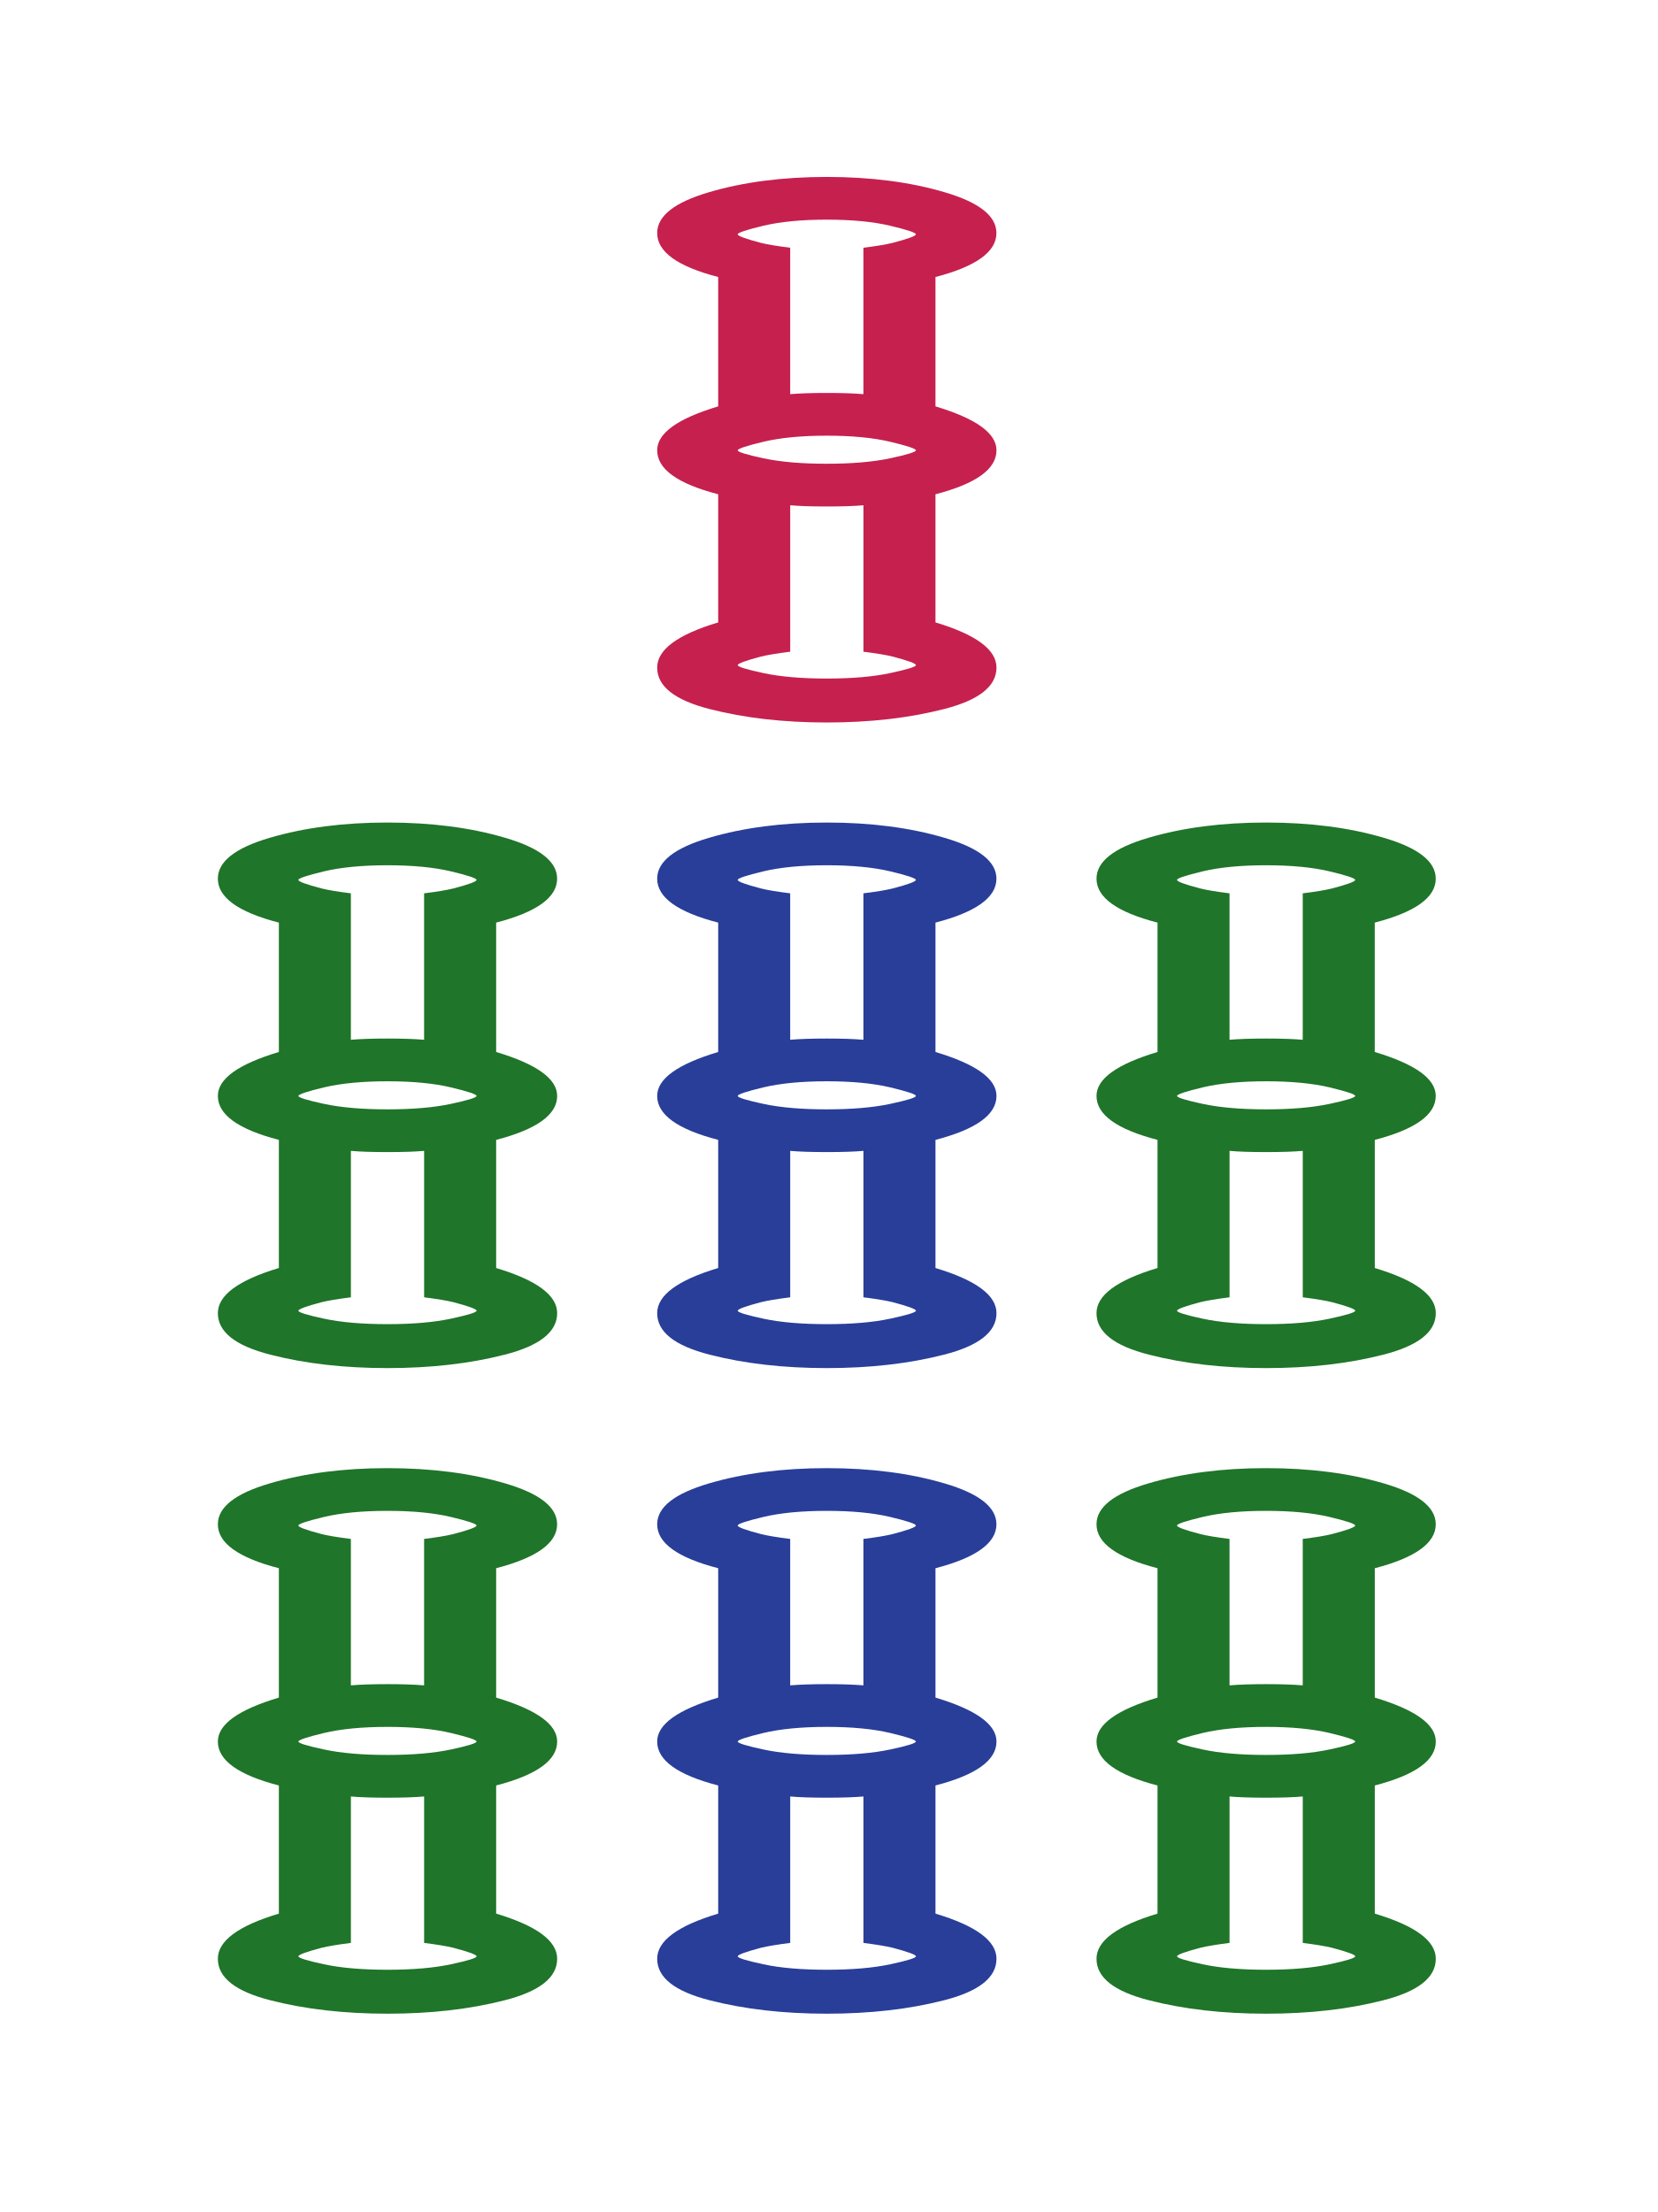
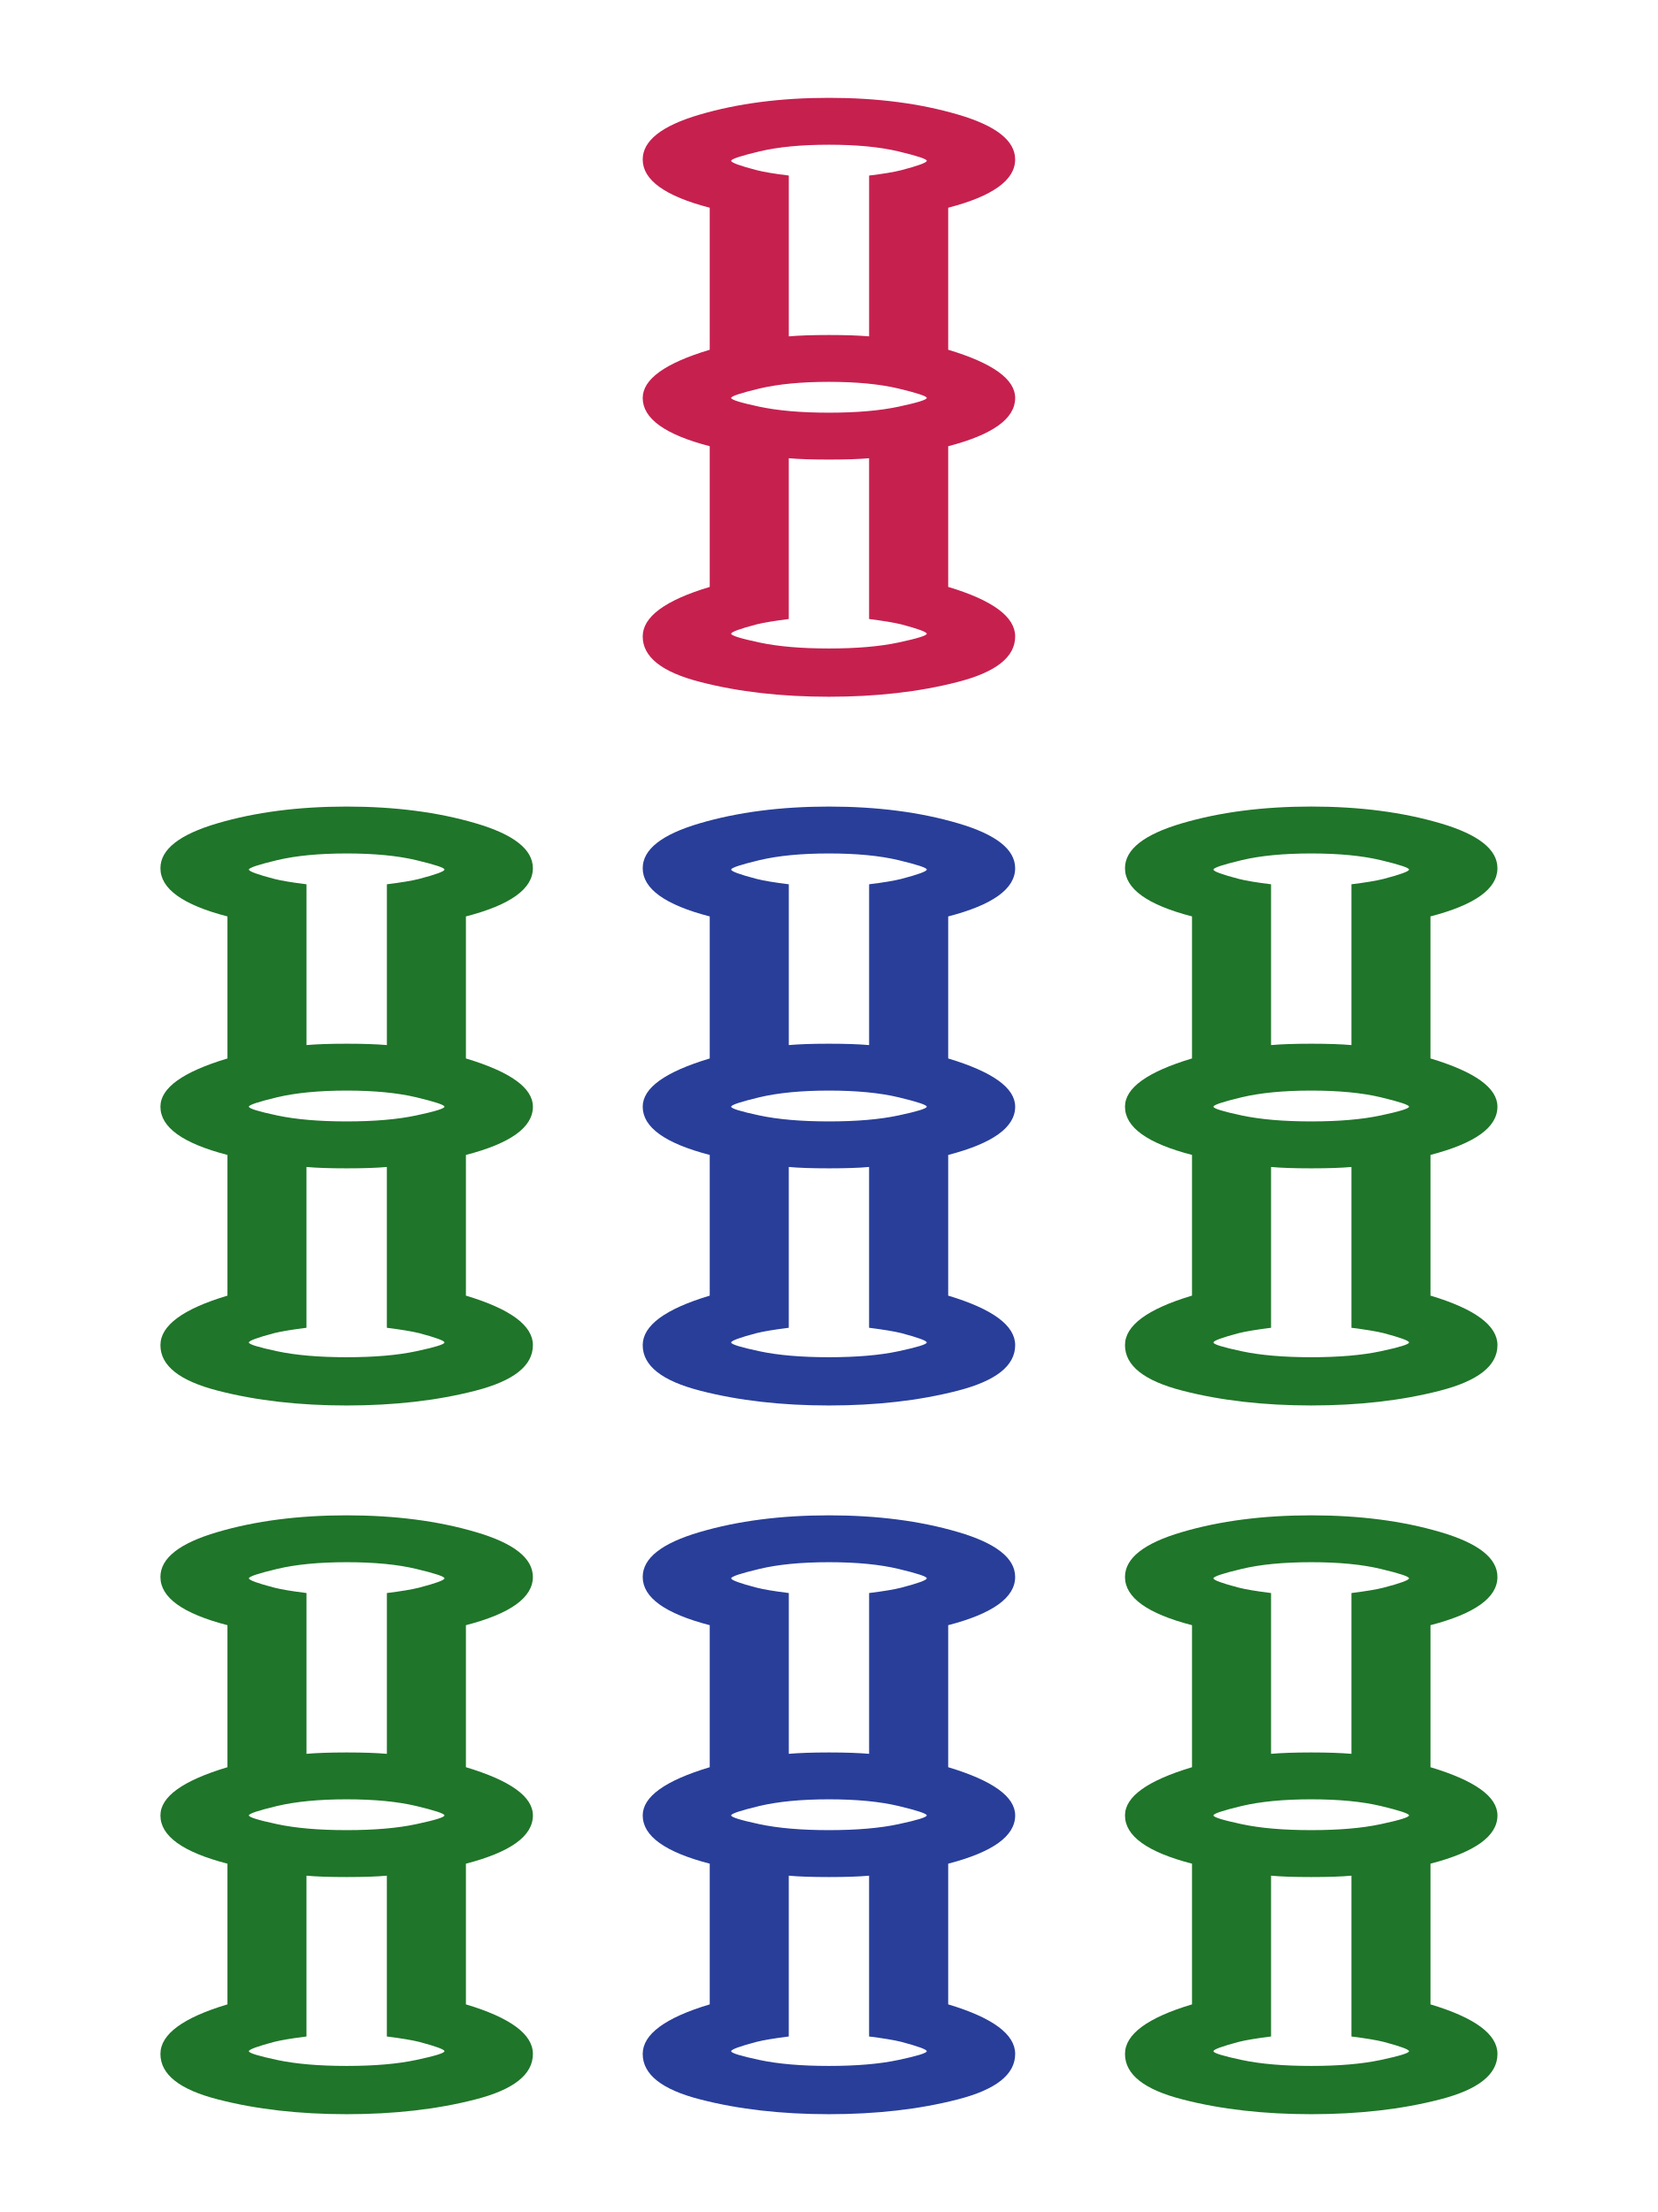
<svg xmlns="http://www.w3.org/2000/svg" version="1.1" id="Layer_1" x="0px" y="0px" width="66.334px" height="88.5px" viewBox="0 0 66.334 88.5" enable-background="new 0 0 66.334 88.5" xml:space="preserve">
  <g>
-     <g>
-       <path fill="#1F7529" d="M22.291,60.985c0-0.684-0.692-1.229-2.076-1.635c-1.383-0.408-2.953-0.611-4.711-0.611    s-3.329,0.203-4.713,0.611c-1.383,0.406-2.074,0.951-2.074,1.635c0,0.75,0.812,1.336,2.441,1.758v5.176    c-1.629,0.488-2.441,1.074-2.441,1.758c0,0.75,0.812,1.336,2.441,1.758v5.127c-1.629,0.488-2.441,1.092-2.441,1.807    c0,0.75,0.699,1.303,2.1,1.66c1.398,0.359,2.961,0.537,4.688,0.537c1.725,0,3.287-0.178,4.688-0.537    c1.398-0.357,2.1-0.91,2.1-1.66c0-0.715-0.814-1.318-2.441-1.807v-5.127c1.627-0.422,2.441-1.008,2.441-1.758    c0-0.684-0.814-1.27-2.441-1.758v-5.176C21.477,62.321,22.291,61.735,22.291,60.985z M18.043,78.589    c-0.684,0.146-1.531,0.219-2.539,0.219c-1.01,0-1.855-0.072-2.539-0.219s-1.025-0.252-1.025-0.318    c0-0.064,0.309-0.178,0.928-0.342c0.26-0.064,0.65-0.129,1.172-0.195v-5.859c0.357,0.033,0.846,0.049,1.465,0.049    c0.617,0,1.105-0.016,1.465-0.049v5.859c0.52,0.066,0.91,0.131,1.172,0.195c0.617,0.164,0.928,0.277,0.928,0.342    C19.068,78.337,18.727,78.442,18.043,78.589z M18.043,69.995c-0.684,0.146-1.531,0.219-2.539,0.219    c-1.01,0-1.855-0.072-2.539-0.219s-1.025-0.252-1.025-0.318c0-0.064,0.342-0.178,1.025-0.342c0.684-0.162,1.529-0.244,2.539-0.244    c1.008,0,1.855,0.082,2.539,0.244c0.684,0.164,1.025,0.277,1.025,0.342C19.068,69.743,18.727,69.849,18.043,69.995z     M18.141,61.376c-0.262,0.066-0.652,0.131-1.172,0.195v5.859c-0.359-0.031-0.848-0.049-1.465-0.049    c-0.619,0-1.107,0.018-1.465,0.049v-5.859c-0.521-0.064-0.912-0.129-1.172-0.195c-0.619-0.162-0.928-0.275-0.928-0.342    c0-0.064,0.342-0.178,1.025-0.342c0.684-0.162,1.529-0.244,2.539-0.244c1.008,0,1.855,0.082,2.539,0.244    c0.684,0.164,1.025,0.277,1.025,0.342C19.068,61.101,18.758,61.214,18.141,61.376z" />
-       <path fill="#1F7529" d="M57.447,43.847c0-0.684-0.814-1.27-2.441-1.758v-5.176c1.627-0.422,2.441-1.008,2.441-1.758    c0-0.684-0.692-1.229-2.076-1.635c-1.383-0.408-2.953-0.611-4.711-0.611s-3.329,0.203-4.713,0.611    c-1.383,0.406-2.074,0.951-2.074,1.635c0,0.75,0.812,1.336,2.441,1.758v5.176c-1.629,0.488-2.441,1.074-2.441,1.758    c0,0.75,0.812,1.336,2.441,1.758v5.127c-1.629,0.488-2.441,1.092-2.441,1.807c0,0.75,0.699,1.303,2.1,1.66    c1.398,0.359,2.961,0.537,4.688,0.537c1.725,0,3.287-0.178,4.688-0.537c1.398-0.357,2.1-0.91,2.1-1.66    c0-0.715-0.814-1.318-2.441-1.807v-5.127C56.633,45.183,57.447,44.597,57.447,43.847z M53.199,52.759    c-0.684,0.146-1.531,0.219-2.539,0.219c-1.01,0-1.855-0.072-2.539-0.219s-1.025-0.252-1.025-0.318    c0-0.064,0.309-0.178,0.928-0.342c0.26-0.064,0.65-0.129,1.172-0.195v-5.859c0.357,0.033,0.846,0.049,1.465,0.049    c0.617,0,1.105-0.016,1.465-0.049v5.859c0.52,0.066,0.91,0.131,1.172,0.195c0.617,0.164,0.928,0.277,0.928,0.342    C54.225,52.507,53.883,52.612,53.199,52.759z M53.199,44.165c-0.684,0.146-1.531,0.219-2.539,0.219    c-1.01,0-1.855-0.072-2.539-0.219s-1.025-0.252-1.025-0.318c0-0.064,0.342-0.178,1.025-0.342c0.684-0.162,1.529-0.244,2.539-0.244    c1.008,0,1.855,0.082,2.539,0.244c0.684,0.164,1.025,0.277,1.025,0.342C54.225,43.913,53.883,44.019,53.199,44.165z     M53.297,35.546c-0.262,0.066-0.652,0.131-1.172,0.195v5.859c-0.359-0.031-0.848-0.049-1.465-0.049    c-0.619,0-1.107,0.018-1.465,0.049v-5.859c-0.521-0.064-0.912-0.129-1.172-0.195c-0.619-0.162-0.928-0.275-0.928-0.342    c0-0.064,0.342-0.178,1.025-0.342c0.684-0.162,1.529-0.244,2.539-0.244c1.008,0,1.855,0.082,2.539,0.244    c0.684,0.164,1.025,0.277,1.025,0.342C54.225,35.271,53.914,35.384,53.297,35.546z" />
-       <path fill="#283E99" d="M39.869,35.155c0-0.684-0.692-1.229-2.076-1.635c-1.383-0.408-2.953-0.611-4.711-0.611    s-3.329,0.203-4.713,0.611c-1.383,0.406-2.074,0.951-2.074,1.635c0,0.75,0.812,1.336,2.441,1.758v5.176    c-1.629,0.488-2.441,1.074-2.441,1.758c0,0.75,0.812,1.336,2.441,1.758v5.127c-1.629,0.488-2.441,1.092-2.441,1.807    c0,0.75,0.699,1.303,2.1,1.66c1.398,0.359,2.961,0.537,4.688,0.537c1.725,0,3.287-0.178,4.688-0.537    c1.398-0.357,2.1-0.91,2.1-1.66c0-0.715-0.814-1.318-2.441-1.807v-5.127c1.627-0.422,2.441-1.008,2.441-1.758    c0-0.684-0.814-1.27-2.441-1.758v-5.176C39.055,36.491,39.869,35.905,39.869,35.155z M35.621,52.759    c-0.684,0.146-1.531,0.219-2.539,0.219c-1.01,0-1.855-0.072-2.539-0.219s-1.025-0.252-1.025-0.318    c0-0.064,0.309-0.178,0.928-0.342c0.26-0.064,0.65-0.129,1.172-0.195v-5.859c0.357,0.033,0.846,0.049,1.465,0.049    c0.617,0,1.105-0.016,1.465-0.049v5.859c0.52,0.066,0.91,0.131,1.172,0.195c0.617,0.164,0.928,0.277,0.928,0.342    C36.646,52.507,36.305,52.612,35.621,52.759z M35.621,44.165c-0.684,0.146-1.531,0.219-2.539,0.219    c-1.01,0-1.855-0.072-2.539-0.219s-1.025-0.252-1.025-0.318c0-0.064,0.342-0.178,1.025-0.342c0.684-0.162,1.529-0.244,2.539-0.244    c1.008,0,1.855,0.082,2.539,0.244c0.684,0.164,1.025,0.277,1.025,0.342C36.646,43.913,36.305,44.019,35.621,44.165z     M35.719,35.546c-0.262,0.066-0.652,0.131-1.172,0.195v5.859c-0.359-0.031-0.848-0.049-1.465-0.049    c-0.619,0-1.107,0.018-1.465,0.049v-5.859c-0.521-0.064-0.912-0.129-1.172-0.195c-0.619-0.162-0.928-0.275-0.928-0.342    c0-0.064,0.342-0.178,1.025-0.342c0.684-0.162,1.529-0.244,2.539-0.244c1.008,0,1.855,0.082,2.539,0.244    c0.684,0.164,1.025,0.277,1.025,0.342C36.646,35.271,36.336,35.384,35.719,35.546z" />
-       <path fill="#C6204F" d="M39.869,9.325c0-0.684-0.692-1.229-2.076-1.635c-1.383-0.408-2.953-0.611-4.711-0.611    s-3.329,0.203-4.713,0.611c-1.383,0.406-2.074,0.951-2.074,1.635c0,0.75,0.812,1.336,2.441,1.758v5.176    c-1.629,0.488-2.441,1.074-2.441,1.758c0,0.75,0.812,1.336,2.441,1.758v5.127c-1.629,0.488-2.441,1.092-2.441,1.807    c0,0.75,0.699,1.303,2.1,1.66c1.398,0.359,2.961,0.537,4.688,0.537c1.725,0,3.287-0.178,4.688-0.537    c1.398-0.357,2.1-0.91,2.1-1.66c0-0.715-0.814-1.318-2.441-1.807v-5.127c1.627-0.422,2.441-1.008,2.441-1.758    c0-0.684-0.814-1.27-2.441-1.758v-5.176C39.055,10.661,39.869,10.075,39.869,9.325z M35.621,26.929    c-0.684,0.146-1.531,0.219-2.539,0.219c-1.01,0-1.855-0.072-2.539-0.219s-1.025-0.252-1.025-0.318    c0-0.064,0.309-0.178,0.928-0.342c0.26-0.064,0.65-0.129,1.172-0.195v-5.859c0.357,0.033,0.846,0.049,1.465,0.049    c0.617,0,1.105-0.016,1.465-0.049v5.859c0.52,0.066,0.91,0.131,1.172,0.195c0.617,0.164,0.928,0.277,0.928,0.342    C36.646,26.677,36.305,26.782,35.621,26.929z M35.621,18.335c-0.684,0.146-1.531,0.219-2.539,0.219    c-1.01,0-1.855-0.072-2.539-0.219s-1.025-0.252-1.025-0.318c0-0.064,0.342-0.178,1.025-0.342c0.684-0.162,1.529-0.244,2.539-0.244    c1.008,0,1.855,0.082,2.539,0.244c0.684,0.164,1.025,0.277,1.025,0.342C36.646,18.083,36.305,18.188,35.621,18.335z M35.719,9.716    c-0.262,0.066-0.652,0.131-1.172,0.195v5.859c-0.359-0.031-0.848-0.049-1.465-0.049c-0.619,0-1.107,0.018-1.465,0.049V9.911    c-0.521-0.064-0.912-0.129-1.172-0.195c-0.619-0.162-0.928-0.275-0.928-0.342c0-0.064,0.342-0.178,1.025-0.342    c0.684-0.162,1.529-0.244,2.539-0.244c1.008,0,1.855,0.082,2.539,0.244c0.684,0.164,1.025,0.277,1.025,0.342    C36.646,9.44,36.336,9.554,35.719,9.716z" />
-       <path fill="#1F7529" d="M22.291,35.155c0-0.684-0.692-1.229-2.076-1.635c-1.383-0.408-2.953-0.611-4.711-0.611    s-3.329,0.203-4.713,0.611c-1.383,0.406-2.074,0.951-2.074,1.635c0,0.75,0.812,1.336,2.441,1.758v5.176    c-1.629,0.488-2.441,1.074-2.441,1.758c0,0.75,0.812,1.336,2.441,1.758v5.127c-1.629,0.488-2.441,1.092-2.441,1.807    c0,0.75,0.699,1.303,2.1,1.66c1.398,0.359,2.961,0.537,4.688,0.537c1.725,0,3.287-0.178,4.688-0.537    c1.398-0.357,2.1-0.91,2.1-1.66c0-0.715-0.814-1.318-2.441-1.807v-5.127c1.627-0.422,2.441-1.008,2.441-1.758    c0-0.684-0.814-1.27-2.441-1.758v-5.176C21.477,36.491,22.291,35.905,22.291,35.155z M18.043,52.759    c-0.684,0.146-1.531,0.219-2.539,0.219c-1.01,0-1.855-0.072-2.539-0.219s-1.025-0.252-1.025-0.318    c0-0.064,0.309-0.178,0.928-0.342c0.26-0.064,0.65-0.129,1.172-0.195v-5.859c0.357,0.033,0.846,0.049,1.465,0.049    c0.617,0,1.105-0.016,1.465-0.049v5.859c0.52,0.066,0.91,0.131,1.172,0.195c0.617,0.164,0.928,0.277,0.928,0.342    C19.068,52.507,18.727,52.612,18.043,52.759z M18.043,44.165c-0.684,0.146-1.531,0.219-2.539,0.219    c-1.01,0-1.855-0.072-2.539-0.219s-1.025-0.252-1.025-0.318c0-0.064,0.342-0.178,1.025-0.342c0.684-0.162,1.529-0.244,2.539-0.244    c1.008,0,1.855,0.082,2.539,0.244c0.684,0.164,1.025,0.277,1.025,0.342C19.068,43.913,18.727,44.019,18.043,44.165z     M18.141,35.546c-0.262,0.066-0.652,0.131-1.172,0.195v5.859c-0.359-0.031-0.848-0.049-1.465-0.049    c-0.619,0-1.107,0.018-1.465,0.049v-5.859c-0.521-0.064-0.912-0.129-1.172-0.195c-0.619-0.162-0.928-0.275-0.928-0.342    c0-0.064,0.342-0.178,1.025-0.342c0.684-0.162,1.529-0.244,2.539-0.244c1.008,0,1.855,0.082,2.539,0.244    c0.684,0.164,1.025,0.277,1.025,0.342C19.068,35.271,18.758,35.384,18.141,35.546z" />
-       <path fill="#1F7529" d="M57.447,60.985c0-0.684-0.692-1.229-2.076-1.635c-1.383-0.408-2.953-0.611-4.711-0.611    s-3.329,0.203-4.713,0.611c-1.383,0.406-2.074,0.951-2.074,1.635c0,0.75,0.812,1.336,2.441,1.758v5.176    c-1.629,0.488-2.441,1.074-2.441,1.758c0,0.75,0.812,1.336,2.441,1.758v5.127c-1.629,0.488-2.441,1.092-2.441,1.807    c0,0.75,0.699,1.303,2.1,1.66c1.398,0.359,2.961,0.537,4.688,0.537c1.725,0,3.287-0.178,4.688-0.537    c1.398-0.357,2.1-0.91,2.1-1.66c0-0.715-0.814-1.318-2.441-1.807v-5.127c1.627-0.422,2.441-1.008,2.441-1.758    c0-0.684-0.814-1.27-2.441-1.758v-5.176C56.633,62.321,57.447,61.735,57.447,60.985z M53.199,78.589    c-0.684,0.146-1.531,0.219-2.539,0.219c-1.01,0-1.855-0.072-2.539-0.219s-1.025-0.252-1.025-0.318    c0-0.064,0.309-0.178,0.928-0.342c0.26-0.064,0.65-0.129,1.172-0.195v-5.859c0.357,0.033,0.846,0.049,1.465,0.049    c0.617,0,1.105-0.016,1.465-0.049v5.859c0.52,0.066,0.91,0.131,1.172,0.195c0.617,0.164,0.928,0.277,0.928,0.342    C54.225,78.337,53.883,78.442,53.199,78.589z M53.199,69.995c-0.684,0.146-1.531,0.219-2.539,0.219    c-1.01,0-1.855-0.072-2.539-0.219s-1.025-0.252-1.025-0.318c0-0.064,0.342-0.178,1.025-0.342c0.684-0.162,1.529-0.244,2.539-0.244    c1.008,0,1.855,0.082,2.539,0.244c0.684,0.164,1.025,0.277,1.025,0.342C54.225,69.743,53.883,69.849,53.199,69.995z     M53.297,61.376c-0.262,0.066-0.652,0.131-1.172,0.195v5.859c-0.359-0.031-0.848-0.049-1.465-0.049    c-0.619,0-1.107,0.018-1.465,0.049v-5.859c-0.521-0.064-0.912-0.129-1.172-0.195c-0.619-0.162-0.928-0.275-0.928-0.342    c0-0.064,0.342-0.178,1.025-0.342c0.684-0.162,1.529-0.244,2.539-0.244c1.008,0,1.855,0.082,2.539,0.244    c0.684,0.164,1.025,0.277,1.025,0.342C54.225,61.101,53.914,61.214,53.297,61.376z" />
-       <path fill="#283E99" d="M39.869,60.985c0-0.684-0.692-1.229-2.076-1.635c-1.383-0.408-2.953-0.611-4.711-0.611    s-3.329,0.203-4.713,0.611c-1.383,0.406-2.074,0.951-2.074,1.635c0,0.75,0.812,1.336,2.441,1.758v5.176    c-1.629,0.488-2.441,1.074-2.441,1.758c0,0.75,0.812,1.336,2.441,1.758v5.127c-1.629,0.488-2.441,1.092-2.441,1.807    c0,0.75,0.699,1.303,2.1,1.66c1.398,0.359,2.961,0.537,4.688,0.537c1.725,0,3.287-0.178,4.688-0.537    c1.398-0.357,2.1-0.91,2.1-1.66c0-0.715-0.814-1.318-2.441-1.807v-5.127c1.627-0.422,2.441-1.008,2.441-1.758    c0-0.684-0.814-1.27-2.441-1.758v-5.176C39.055,62.321,39.869,61.735,39.869,60.985z M35.621,78.589    c-0.684,0.146-1.531,0.219-2.539,0.219c-1.01,0-1.855-0.072-2.539-0.219s-1.025-0.252-1.025-0.318    c0-0.064,0.309-0.178,0.928-0.342c0.26-0.064,0.65-0.129,1.172-0.195v-5.859c0.357,0.033,0.846,0.049,1.465,0.049    c0.617,0,1.105-0.016,1.465-0.049v5.859c0.52,0.066,0.91,0.131,1.172,0.195c0.617,0.164,0.928,0.277,0.928,0.342    C36.646,78.337,36.305,78.442,35.621,78.589z M35.621,69.995c-0.684,0.146-1.531,0.219-2.539,0.219    c-1.01,0-1.855-0.072-2.539-0.219s-1.025-0.252-1.025-0.318c0-0.064,0.342-0.178,1.025-0.342c0.684-0.162,1.529-0.244,2.539-0.244    c1.008,0,1.855,0.082,2.539,0.244c0.684,0.164,1.025,0.277,1.025,0.342C36.646,69.743,36.305,69.849,35.621,69.995z     M35.719,61.376c-0.262,0.066-0.652,0.131-1.172,0.195v5.859c-0.359-0.031-0.848-0.049-1.465-0.049    c-0.619,0-1.107,0.018-1.465,0.049v-5.859c-0.521-0.064-0.912-0.129-1.172-0.195c-0.619-0.162-0.928-0.275-0.928-0.342    c0-0.064,0.342-0.178,1.025-0.342c0.684-0.162,1.529-0.244,2.539-0.244c1.008,0,1.855,0.082,2.539,0.244    c0.684,0.164,1.025,0.277,1.025,0.342C36.646,61.101,36.336,61.214,35.719,61.376z" />
-     </g>
-     <g>
- 	</g>
+     <path fill="#1F7529" d="M21.321,63.092c0-0.75-0.76-1.349-2.279-1.794c-1.518-0.448-3.24-0.671-5.172-0.671   c-1.928,0-3.654,0.223-5.174,0.671c-1.518,0.445-2.277,1.044-2.277,1.794c0,0.824,0.893,1.467,2.682,1.93v5.682   c-1.789,0.537-2.682,1.18-2.682,1.93c0,0.824,0.893,1.467,2.682,1.93v5.629c-1.789,0.535-2.682,1.199-2.682,1.983   c0,0.823,0.768,1.43,2.307,1.821c1.535,0.396,3.25,0.59,5.145,0.59s3.609-0.194,5.146-0.59c1.535-0.392,2.305-0.998,2.305-1.821   c0-0.784-0.893-1.448-2.68-1.983v-5.629c1.787-0.463,2.68-1.105,2.68-1.93c0-0.75-0.893-1.393-2.68-1.93v-5.682   C20.429,64.559,21.321,63.916,21.321,63.092z M16.657,82.416c-0.75,0.161-1.68,0.24-2.787,0.24s-2.035-0.079-2.787-0.24   c-0.75-0.16-1.125-0.275-1.125-0.349c0-0.07,0.34-0.195,1.018-0.375c0.287-0.071,0.715-0.142,1.287-0.214v-6.434   c0.393,0.037,0.928,0.055,1.607,0.055c0.678,0,1.213-0.018,1.609-0.055v6.434c0.57,0.072,0.998,0.143,1.287,0.214   c0.678,0.18,1.018,0.305,1.018,0.375C17.784,82.141,17.409,82.256,16.657,82.416z M16.657,72.982c-0.75,0.161-1.68,0.24-2.787,0.24   s-2.035-0.079-2.787-0.24c-0.75-0.16-1.125-0.276-1.125-0.35c0-0.07,0.375-0.195,1.125-0.375c0.752-0.178,1.68-0.268,2.787-0.268   s2.037,0.09,2.787,0.268c0.752,0.18,1.127,0.305,1.127,0.375C17.784,72.706,17.409,72.822,16.657,72.982z M16.767,63.521   c-0.289,0.073-0.717,0.144-1.287,0.215v6.433c-0.396-0.034-0.932-0.055-1.609-0.055c-0.68,0-1.215,0.021-1.607,0.055v-6.433   c-0.572-0.071-1-0.142-1.287-0.215c-0.678-0.177-1.018-0.302-1.018-0.374s0.375-0.196,1.125-0.375c0.752-0.18,1.68-0.27,2.787-0.27   s2.037,0.09,2.787,0.27c0.752,0.179,1.127,0.303,1.127,0.375S17.444,63.344,16.767,63.521z" />
+     <path fill="#1F7529" d="M59.915,44.277c0-0.75-0.895-1.393-2.68-1.93v-5.682c1.785-0.463,2.68-1.106,2.68-1.93   c0-0.75-0.76-1.349-2.279-1.795c-1.518-0.447-3.242-0.671-5.172-0.671s-3.654,0.224-5.174,0.671   c-1.518,0.446-2.277,1.045-2.277,1.795c0,0.823,0.893,1.467,2.682,1.93v5.682c-1.789,0.537-2.682,1.18-2.682,1.93   c0,0.824,0.893,1.467,2.682,1.93v5.629c-1.789,0.536-2.682,1.198-2.682,1.982c0,0.824,0.77,1.43,2.307,1.823   c1.533,0.395,3.25,0.59,5.145,0.59s3.609-0.195,5.146-0.59c1.533-0.394,2.305-0.999,2.305-1.823c0-0.784-0.895-1.446-2.68-1.982   v-5.629C59.021,45.744,59.915,45.102,59.915,44.277z M55.251,54.061c-0.748,0.161-1.68,0.24-2.787,0.24   c-1.109,0-2.037-0.079-2.787-0.24c-0.75-0.16-1.125-0.275-1.125-0.349c0-0.071,0.338-0.196,1.018-0.376   c0.285-0.07,0.715-0.141,1.287-0.213v-6.434c0.393,0.037,0.93,0.055,1.607,0.055s1.215-0.018,1.609-0.055v6.434   c0.568,0.072,1,0.143,1.285,0.213c0.678,0.18,1.02,0.305,1.02,0.376C56.378,53.785,56.003,53.9,55.251,54.061z M55.251,44.627   c-0.748,0.16-1.68,0.24-2.787,0.24c-1.109,0-2.037-0.08-2.787-0.24s-1.125-0.275-1.125-0.35c0-0.07,0.375-0.195,1.125-0.375   c0.75-0.178,1.678-0.269,2.787-0.269c1.107,0,2.039,0.091,2.787,0.269c0.752,0.18,1.127,0.305,1.127,0.375   C56.378,44.352,56.003,44.467,55.251,44.627z M55.358,35.165c-0.285,0.073-0.717,0.144-1.285,0.214v6.434   c-0.395-0.035-0.932-0.055-1.609-0.055s-1.215,0.02-1.607,0.055v-6.434c-0.572-0.07-1.002-0.141-1.287-0.214   c-0.68-0.178-1.018-0.302-1.018-0.375c0-0.071,0.375-0.195,1.125-0.375c0.75-0.179,1.678-0.269,2.787-0.269   c1.107,0,2.039,0.09,2.787,0.269c0.752,0.18,1.127,0.304,1.127,0.375C56.378,34.863,56.036,34.987,55.358,35.165z" />
+     <path fill="#283E99" d="M40.618,34.736c0-0.75-0.76-1.349-2.279-1.795c-1.518-0.447-3.242-0.671-5.172-0.671   c-1.928,0-3.652,0.224-5.174,0.671c-1.518,0.446-2.277,1.045-2.277,1.795c0,0.823,0.895,1.467,2.682,1.93v5.682   c-1.787,0.537-2.682,1.18-2.682,1.93c0,0.824,0.895,1.467,2.682,1.93v5.629c-1.787,0.536-2.682,1.198-2.682,1.982   c0,0.824,0.77,1.43,2.307,1.823c1.533,0.395,3.25,0.59,5.145,0.59c1.893,0,3.609-0.195,5.146-0.59   c1.535-0.394,2.305-0.999,2.305-1.823c0-0.784-0.895-1.446-2.68-1.982v-5.629c1.785-0.463,2.68-1.105,2.68-1.93   c0-0.75-0.895-1.393-2.68-1.93v-5.682C39.724,36.203,40.618,35.56,40.618,34.736z M35.954,54.061   c-0.748,0.161-1.68,0.24-2.787,0.24s-2.035-0.079-2.787-0.24c-0.75-0.16-1.125-0.275-1.125-0.349c0-0.071,0.338-0.196,1.02-0.376   c0.285-0.07,0.713-0.141,1.285-0.213v-6.434c0.393,0.037,0.928,0.055,1.607,0.055c0.678,0,1.215-0.018,1.607-0.055v6.434   c0.572,0.072,1,0.143,1.287,0.213c0.678,0.18,1.02,0.305,1.02,0.376C37.081,53.785,36.704,53.9,35.954,54.061z M35.954,44.627   c-0.748,0.16-1.68,0.24-2.787,0.24s-2.035-0.08-2.787-0.24c-0.75-0.16-1.125-0.275-1.125-0.35c0-0.07,0.375-0.195,1.125-0.375   c0.752-0.178,1.68-0.269,2.787-0.269s2.039,0.091,2.787,0.269c0.75,0.18,1.127,0.305,1.127,0.375   C37.081,44.352,36.704,44.467,35.954,44.627z M36.062,35.165c-0.287,0.073-0.715,0.144-1.287,0.214v6.434   c-0.393-0.035-0.93-0.055-1.607-0.055c-0.68,0-1.215,0.02-1.607,0.055v-6.434c-0.572-0.07-1-0.141-1.285-0.214   c-0.682-0.178-1.02-0.302-1.02-0.375c0-0.071,0.375-0.195,1.125-0.375c0.752-0.179,1.68-0.269,2.787-0.269s2.039,0.09,2.787,0.269   c0.75,0.18,1.127,0.304,1.127,0.375C37.081,34.863,36.739,34.987,36.062,35.165z" />
+     <path fill="#C6204F" d="M40.618,6.381c0-0.75-0.76-1.35-2.279-1.795c-1.518-0.447-3.242-0.672-5.172-0.672   c-1.928,0-3.652,0.225-5.174,0.672c-1.518,0.445-2.277,1.045-2.277,1.795c0,0.823,0.895,1.467,2.682,1.93v5.682   c-1.787,0.536-2.682,1.18-2.682,1.93c0,0.823,0.895,1.467,2.682,1.93v5.629c-1.787,0.535-2.682,1.198-2.682,1.982   c0,0.824,0.77,1.431,2.307,1.822c1.533,0.396,3.25,0.59,5.145,0.59c1.893,0,3.609-0.194,5.146-0.59   c1.535-0.392,2.305-0.998,2.305-1.822c0-0.784-0.895-1.447-2.68-1.982v-5.629c1.785-0.463,2.68-1.106,2.68-1.93   c0-0.75-0.895-1.394-2.68-1.93V8.311C39.724,7.848,40.618,7.204,40.618,6.381z M35.954,25.705c-0.748,0.161-1.68,0.24-2.787,0.24   s-2.035-0.079-2.787-0.24c-0.75-0.16-1.125-0.276-1.125-0.35c0-0.07,0.338-0.195,1.02-0.375c0.285-0.07,0.713-0.141,1.285-0.214   v-6.433c0.393,0.036,0.928,0.054,1.607,0.054c0.678,0,1.215-0.018,1.607-0.054v6.433c0.572,0.073,1,0.144,1.287,0.214   c0.678,0.18,1.02,0.305,1.02,0.375C37.081,25.429,36.704,25.545,35.954,25.705z M35.954,16.271c-0.748,0.16-1.68,0.24-2.787,0.24   s-2.035-0.08-2.787-0.24c-0.75-0.16-1.125-0.276-1.125-0.35c0-0.07,0.375-0.195,1.125-0.375c0.752-0.178,1.68-0.269,2.787-0.269   s2.039,0.091,2.787,0.269c0.75,0.18,1.127,0.305,1.127,0.375C37.081,15.995,36.704,16.111,35.954,16.271z M36.062,6.809   c-0.287,0.074-0.715,0.145-1.287,0.215v6.434c-0.393-0.035-0.93-0.055-1.607-0.055c-0.68,0-1.215,0.02-1.607,0.055V7.023   c-0.572-0.07-1-0.141-1.285-0.215c-0.682-0.177-1.02-0.302-1.02-0.375c0-0.07,0.375-0.195,1.125-0.374   c0.752-0.179,1.68-0.269,2.787-0.269s2.039,0.09,2.787,0.269c0.75,0.179,1.127,0.304,1.127,0.374   C37.081,6.507,36.739,6.632,36.062,6.809z" />
+     <path fill="#1F7529" d="M21.321,34.736c0-0.75-0.76-1.349-2.279-1.795c-1.518-0.447-3.24-0.671-5.172-0.671   c-1.928,0-3.654,0.224-5.174,0.671c-1.518,0.446-2.277,1.045-2.277,1.795c0,0.823,0.893,1.467,2.682,1.93v5.682   c-1.789,0.537-2.682,1.18-2.682,1.93c0,0.824,0.893,1.467,2.682,1.93v5.629c-1.789,0.536-2.682,1.198-2.682,1.982   c0,0.824,0.768,1.43,2.307,1.823c1.535,0.395,3.25,0.59,5.145,0.59s3.609-0.195,5.146-0.59c1.535-0.394,2.305-0.999,2.305-1.823   c0-0.784-0.893-1.446-2.68-1.982v-5.629c1.787-0.463,2.68-1.105,2.68-1.93c0-0.75-0.893-1.393-2.68-1.93v-5.682   C20.429,36.203,21.321,35.56,21.321,34.736z M16.657,54.061c-0.75,0.161-1.68,0.24-2.787,0.24s-2.035-0.079-2.787-0.24   c-0.75-0.16-1.125-0.275-1.125-0.349c0-0.071,0.34-0.196,1.018-0.376c0.287-0.07,0.715-0.141,1.287-0.213v-6.434   c0.393,0.037,0.928,0.055,1.607,0.055c0.678,0,1.213-0.018,1.609-0.055v6.434c0.57,0.072,0.998,0.143,1.287,0.213   c0.678,0.18,1.018,0.305,1.018,0.376C17.784,53.785,17.409,53.9,16.657,54.061z M16.657,44.627c-0.75,0.16-1.68,0.24-2.787,0.24   s-2.035-0.08-2.787-0.24c-0.75-0.16-1.125-0.275-1.125-0.35c0-0.07,0.375-0.195,1.125-0.375c0.752-0.178,1.68-0.269,2.787-0.269   s2.037,0.091,2.787,0.269c0.752,0.18,1.127,0.305,1.127,0.375C17.784,44.352,17.409,44.467,16.657,44.627z M16.767,35.165   c-0.289,0.073-0.717,0.144-1.287,0.214v6.434c-0.396-0.035-0.932-0.055-1.609-0.055c-0.68,0-1.215,0.02-1.607,0.055v-6.434   c-0.572-0.07-1-0.141-1.287-0.214c-0.678-0.178-1.018-0.302-1.018-0.375c0-0.071,0.375-0.195,1.125-0.375   c0.752-0.179,1.68-0.269,2.787-0.269s2.037,0.09,2.787,0.269c0.752,0.18,1.127,0.304,1.127,0.375   C17.784,34.863,17.444,34.987,16.767,35.165z" />
+     <path fill="#1F7529" d="M59.915,63.092c0-0.75-0.76-1.349-2.279-1.794c-1.518-0.448-3.242-0.671-5.172-0.671   s-3.654,0.223-5.174,0.671c-1.518,0.445-2.277,1.044-2.277,1.794c0,0.824,0.893,1.467,2.682,1.93v5.682   c-1.789,0.537-2.682,1.18-2.682,1.93c0,0.824,0.893,1.467,2.682,1.93v5.629c-1.789,0.535-2.682,1.199-2.682,1.983   c0,0.823,0.77,1.43,2.307,1.821c1.533,0.396,3.25,0.59,5.145,0.59s3.609-0.194,5.146-0.59c1.533-0.392,2.305-0.998,2.305-1.821   c0-0.784-0.895-1.448-2.68-1.983v-5.629c1.785-0.463,2.68-1.105,2.68-1.93c0-0.75-0.895-1.393-2.68-1.93v-5.682   C59.021,64.559,59.915,63.916,59.915,63.092z M55.251,82.416c-0.748,0.161-1.68,0.24-2.787,0.24c-1.109,0-2.037-0.079-2.787-0.24   c-0.75-0.16-1.125-0.275-1.125-0.349c0-0.07,0.338-0.195,1.018-0.375c0.285-0.071,0.715-0.142,1.287-0.214v-6.434   c0.393,0.037,0.93,0.055,1.607,0.055s1.215-0.018,1.609-0.055v6.434c0.568,0.072,1,0.143,1.285,0.214   c0.678,0.18,1.02,0.305,1.02,0.375C56.378,82.141,56.003,82.256,55.251,82.416z M55.251,72.982c-0.748,0.161-1.68,0.24-2.787,0.24   c-1.109,0-2.037-0.079-2.787-0.24c-0.75-0.16-1.125-0.276-1.125-0.35c0-0.07,0.375-0.195,1.125-0.375   c0.75-0.178,1.678-0.268,2.787-0.268c1.107,0,2.039,0.09,2.787,0.268c0.752,0.18,1.127,0.305,1.127,0.375   C56.378,72.706,56.003,72.822,55.251,72.982z M55.358,63.521c-0.285,0.073-0.717,0.144-1.285,0.215v6.433   c-0.395-0.034-0.932-0.055-1.609-0.055s-1.215,0.021-1.607,0.055v-6.433c-0.572-0.071-1.002-0.142-1.287-0.215   c-0.68-0.177-1.018-0.302-1.018-0.374s0.375-0.196,1.125-0.375c0.75-0.18,1.678-0.27,2.787-0.27c1.107,0,2.039,0.09,2.787,0.27   c0.752,0.179,1.127,0.303,1.127,0.375S56.036,63.344,55.358,63.521z" />
+     <path fill="#283E99" d="M40.618,63.092c0-0.75-0.76-1.349-2.279-1.794c-1.518-0.448-3.242-0.671-5.172-0.671   c-1.928,0-3.652,0.223-5.174,0.671c-1.518,0.445-2.277,1.044-2.277,1.794c0,0.824,0.895,1.467,2.682,1.93v5.682   c-1.787,0.537-2.682,1.18-2.682,1.93c0,0.824,0.895,1.467,2.682,1.93v5.629c-1.787,0.535-2.682,1.199-2.682,1.983   c0,0.823,0.77,1.43,2.307,1.821c1.533,0.396,3.25,0.59,5.145,0.59c1.893,0,3.609-0.194,5.146-0.59   c1.535-0.392,2.305-0.998,2.305-1.821c0-0.784-0.895-1.448-2.68-1.983v-5.629c1.785-0.463,2.68-1.105,2.68-1.93   c0-0.75-0.895-1.393-2.68-1.93v-5.682C39.724,64.559,40.618,63.916,40.618,63.092z M35.954,82.416   c-0.748,0.161-1.68,0.24-2.787,0.24s-2.035-0.079-2.787-0.24c-0.75-0.16-1.125-0.275-1.125-0.349c0-0.07,0.338-0.195,1.02-0.375   c0.285-0.071,0.713-0.142,1.285-0.214v-6.434c0.393,0.037,0.928,0.055,1.607,0.055c0.678,0,1.215-0.018,1.607-0.055v6.434   c0.572,0.072,1,0.143,1.287,0.214c0.678,0.18,1.02,0.305,1.02,0.375C37.081,82.141,36.704,82.256,35.954,82.416z M35.954,72.982   c-0.748,0.161-1.68,0.24-2.787,0.24s-2.035-0.079-2.787-0.24c-0.75-0.16-1.125-0.276-1.125-0.35c0-0.07,0.375-0.195,1.125-0.375   c0.752-0.178,1.68-0.268,2.787-0.268s2.039,0.09,2.787,0.268c0.75,0.18,1.127,0.305,1.127,0.375   C37.081,72.706,36.704,72.822,35.954,72.982z M36.062,63.521c-0.287,0.073-0.715,0.144-1.287,0.215v6.433   c-0.393-0.034-0.93-0.055-1.607-0.055c-0.68,0-1.215,0.021-1.607,0.055v-6.433c-0.572-0.071-1-0.142-1.285-0.215   c-0.682-0.177-1.02-0.302-1.02-0.374s0.375-0.196,1.125-0.375c0.752-0.18,1.68-0.27,2.787-0.27s2.039,0.09,2.787,0.27   c0.75,0.179,1.127,0.303,1.127,0.375S36.739,63.344,36.062,63.521z" />
  </g>
</svg>
